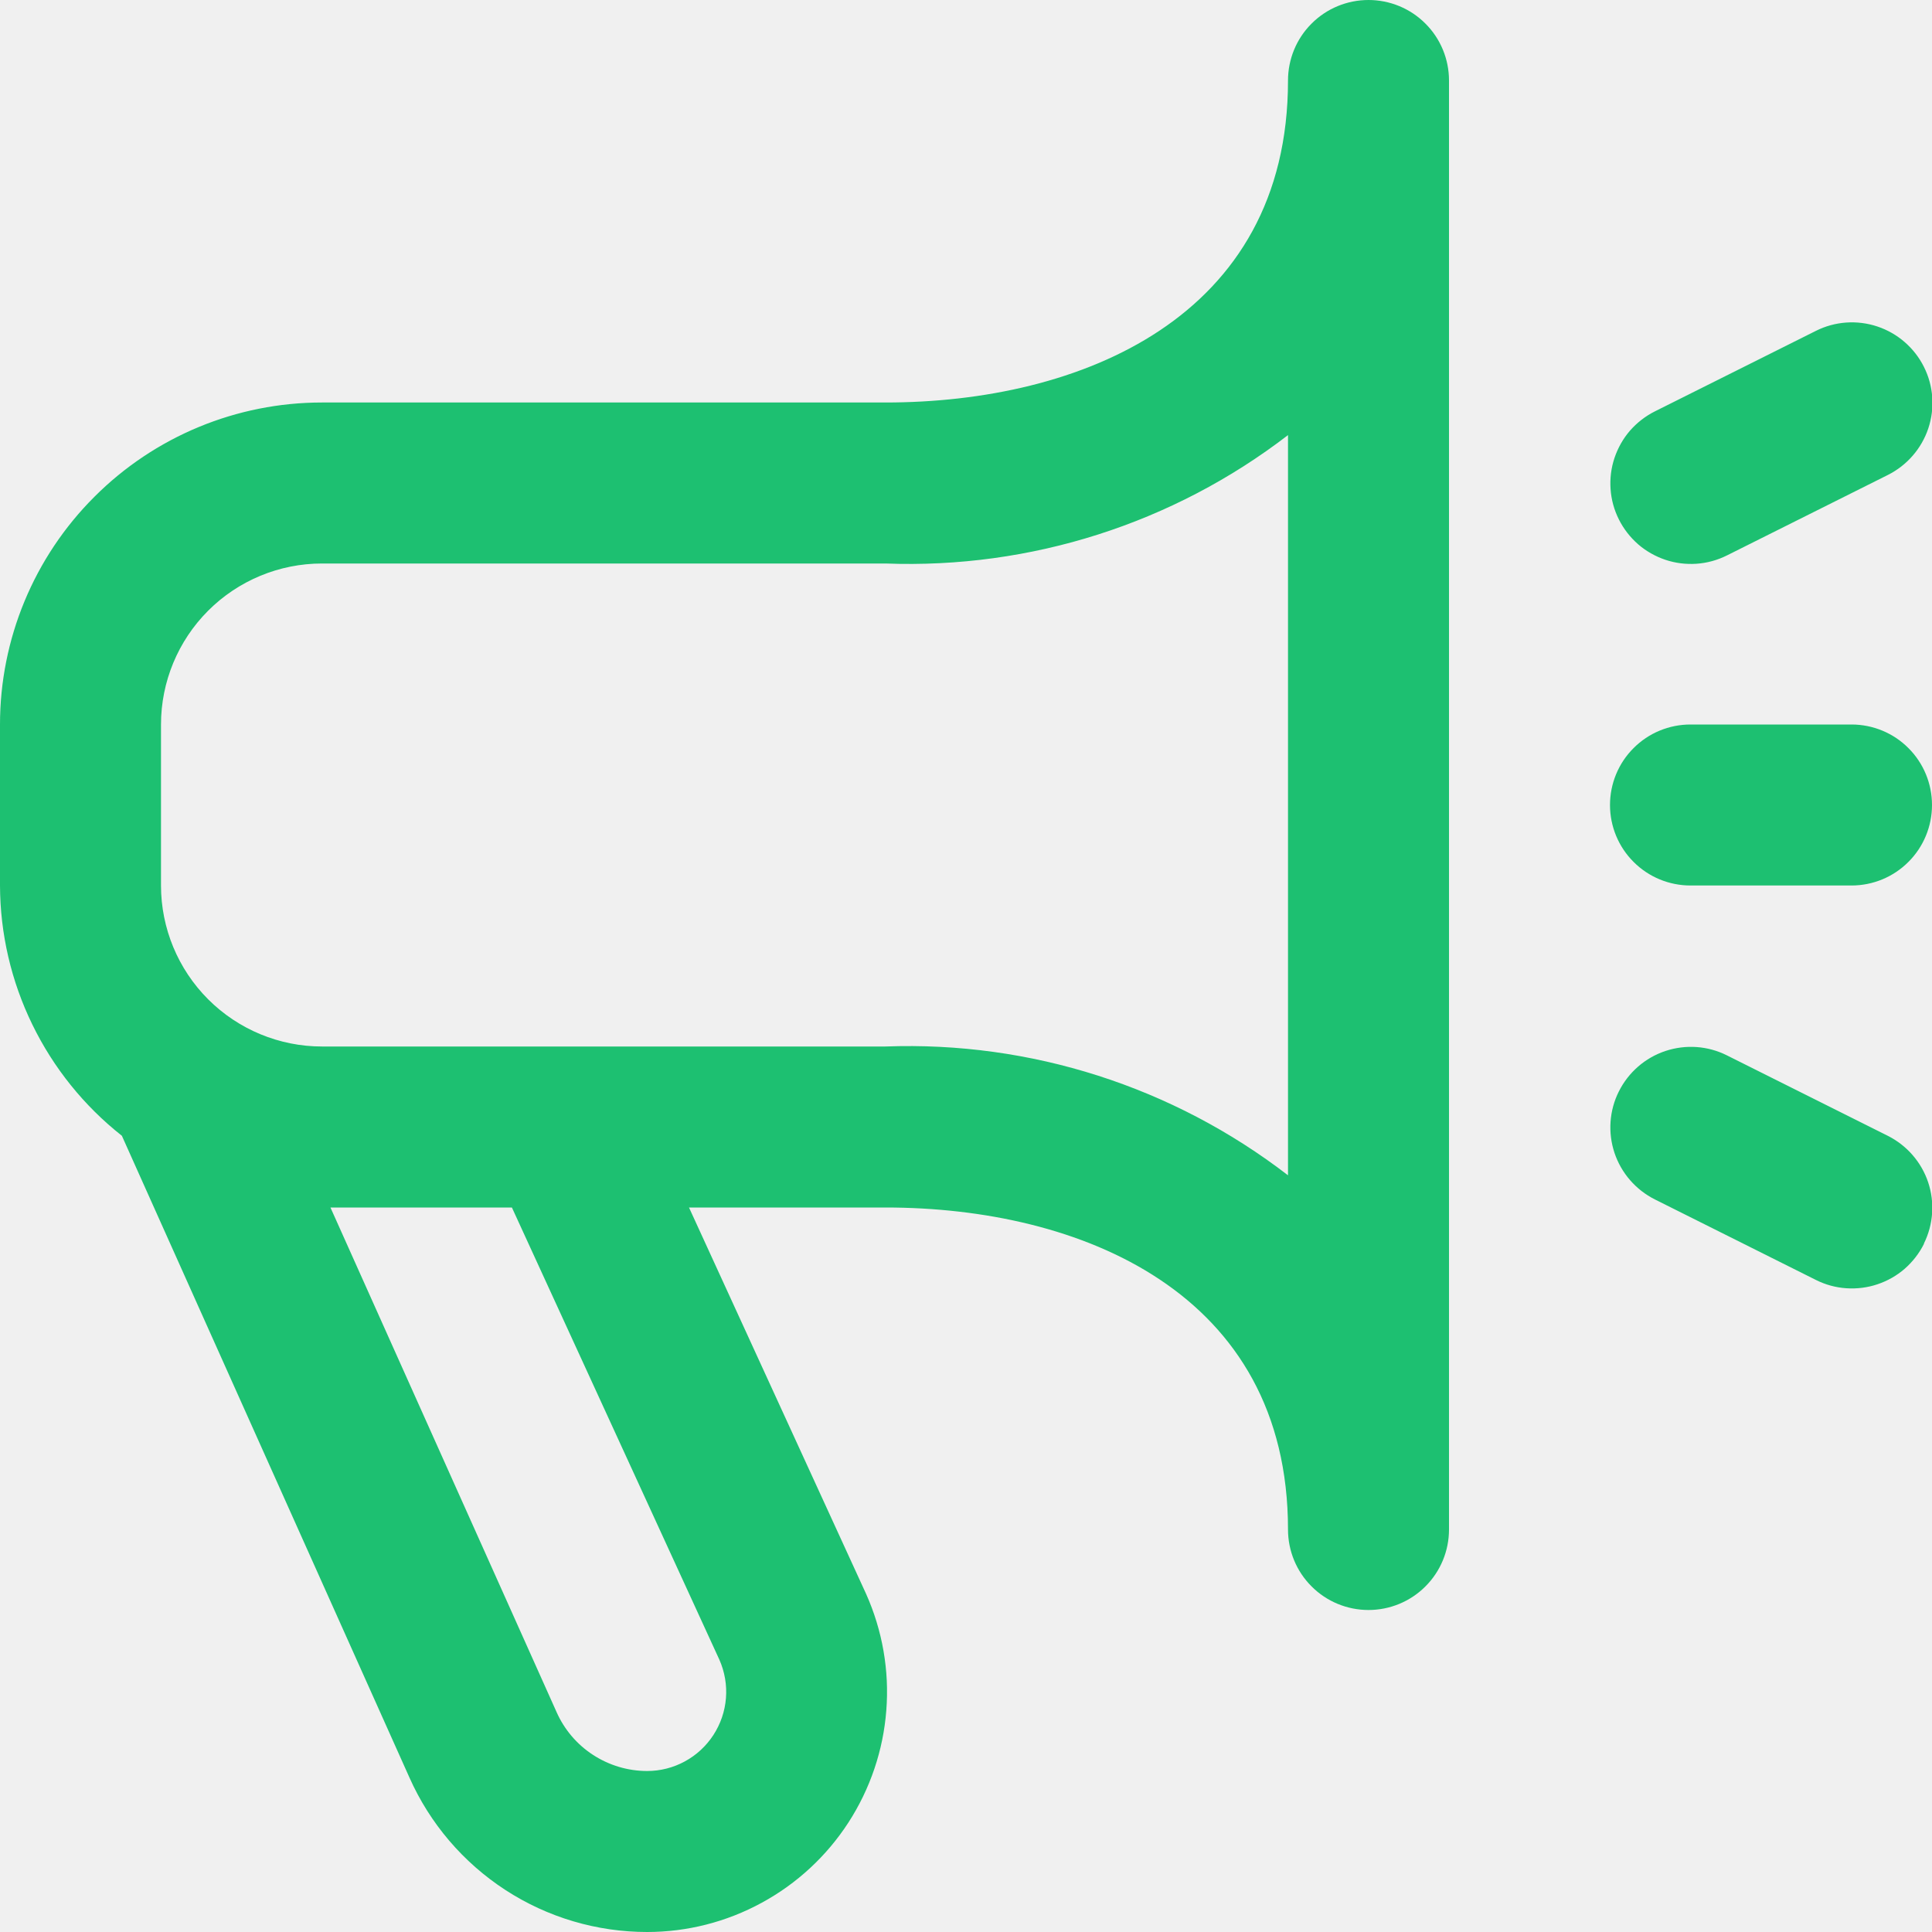
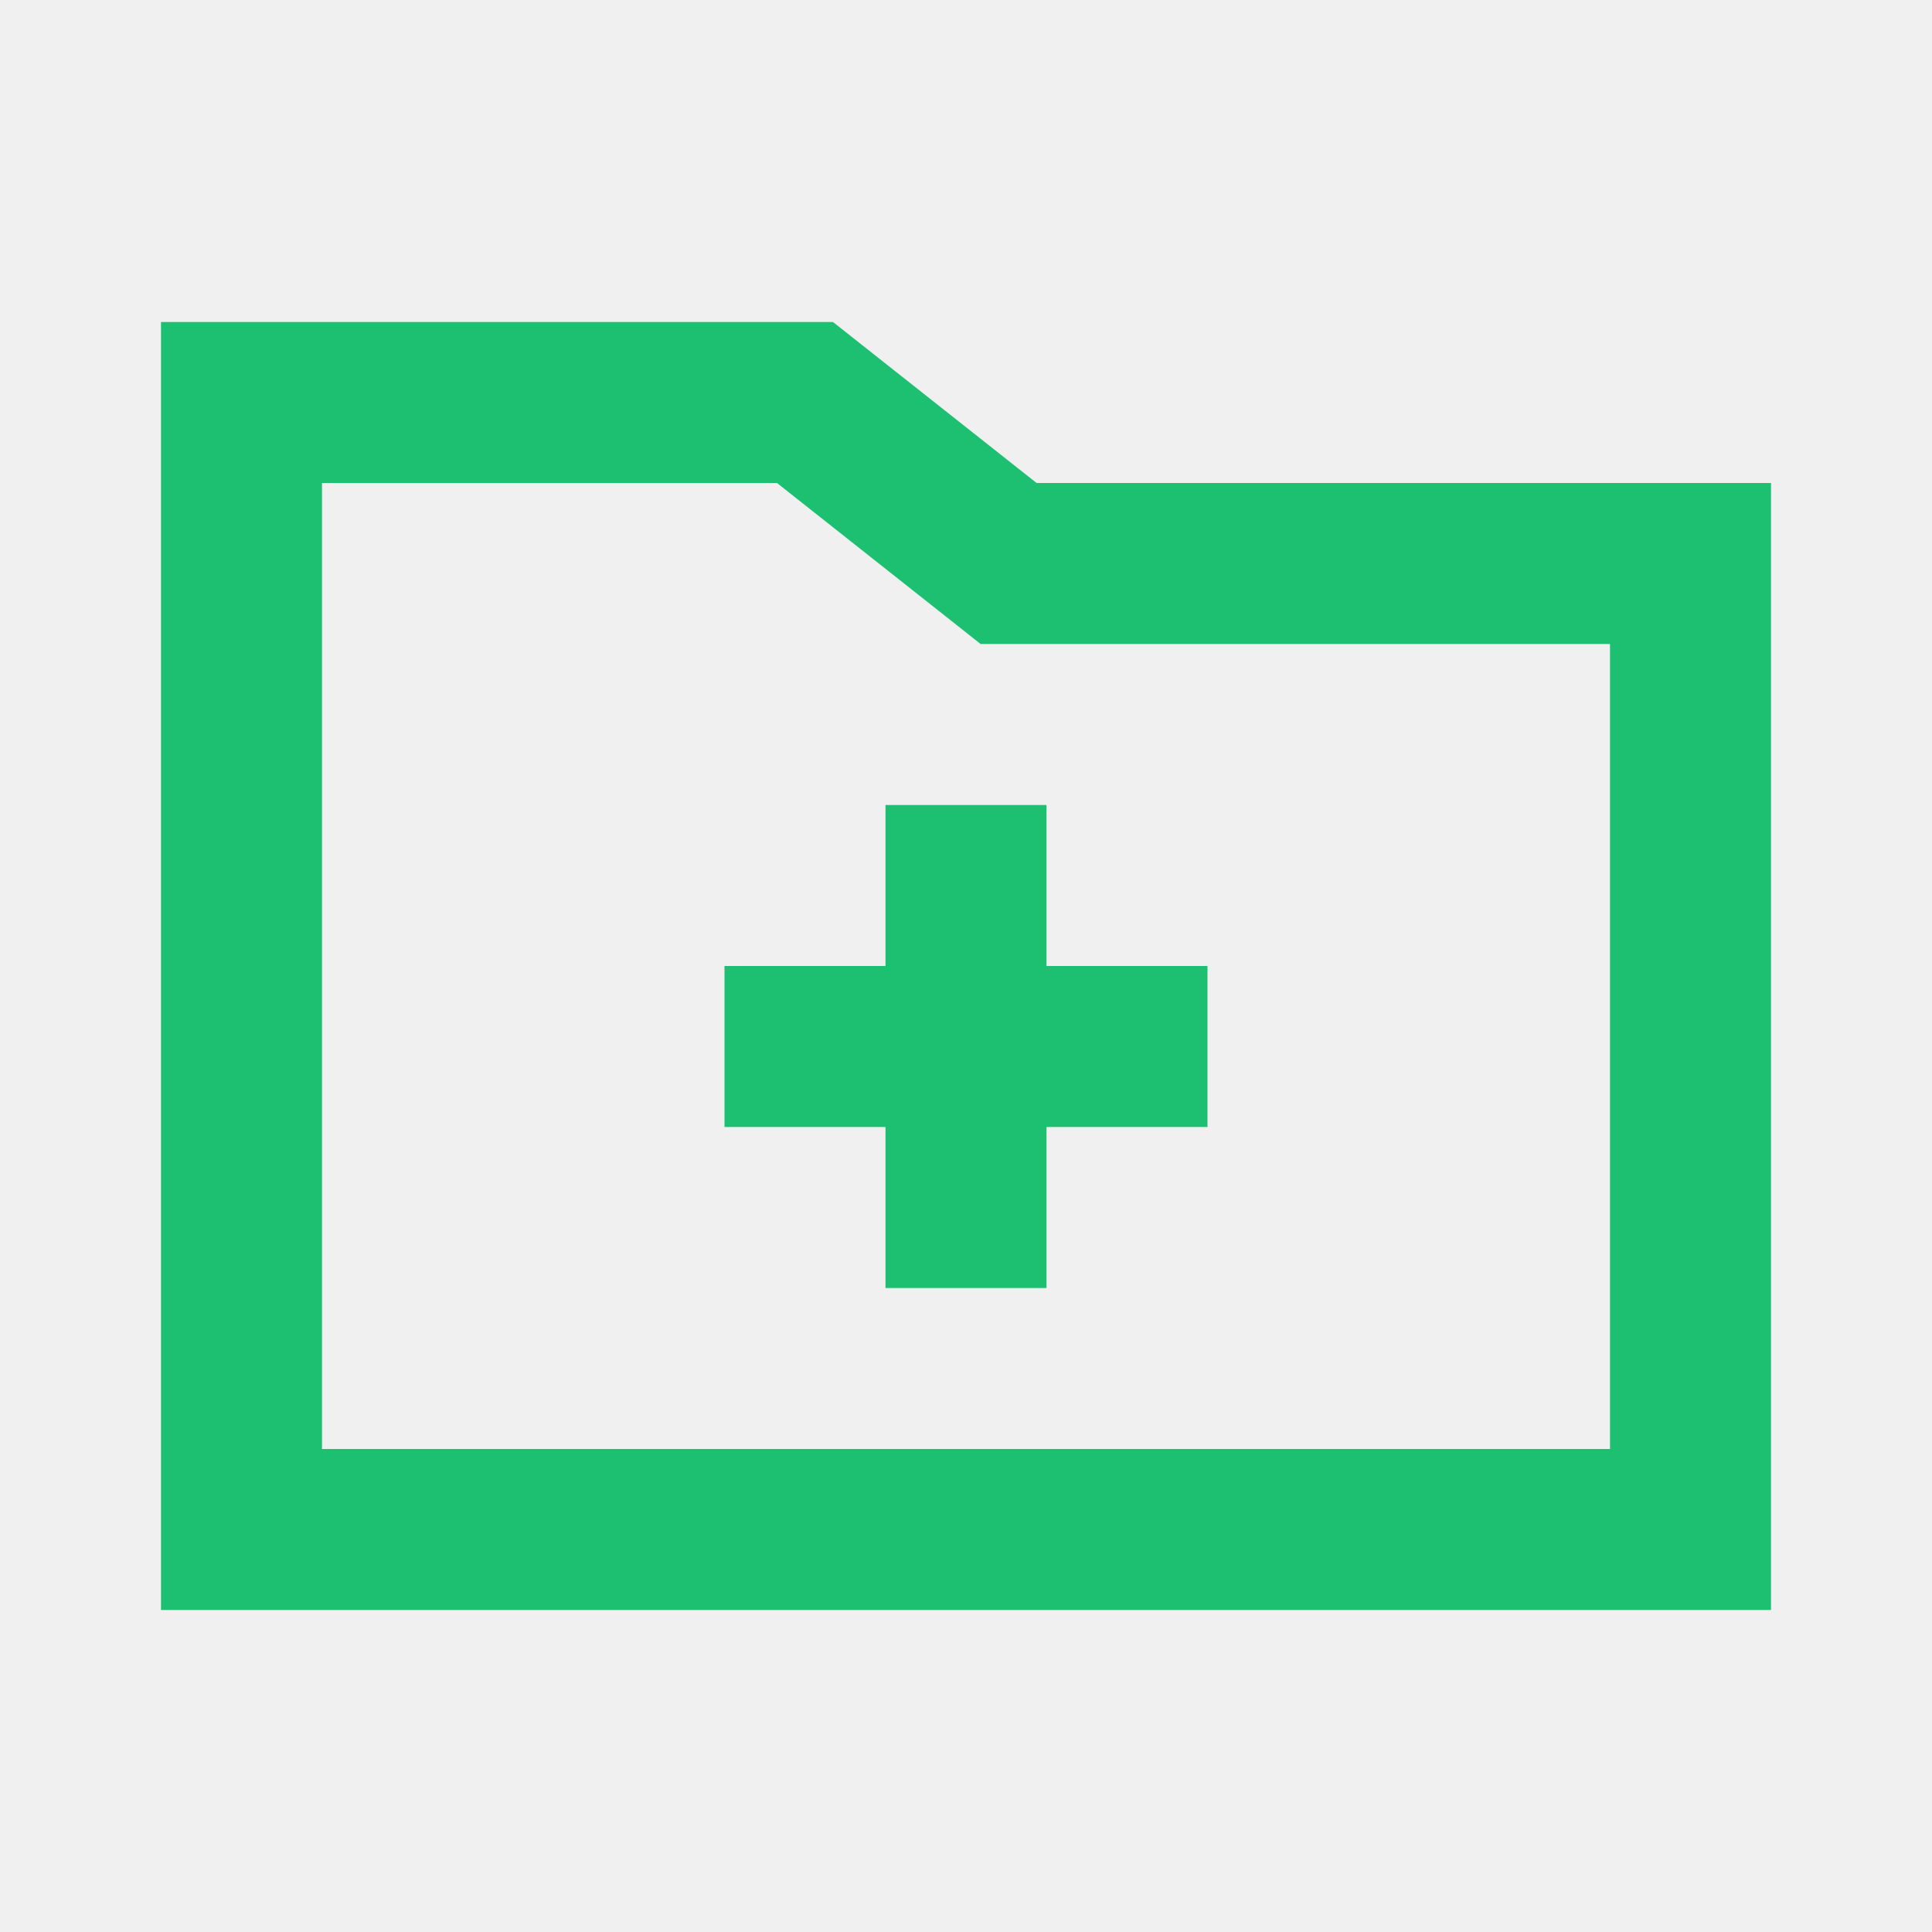
- <svg xmlns="http://www.w3.org/2000/svg" width="24" height="24" viewBox="0 0 24 24" fill="none">
-   <g clip-path="url(#clip0_1071_25627)">
-     <path d="M17 0C16.735 0 16.48 0.105 16.293 0.293C16.105 0.48 16 0.735 16 1C16 3.949 13.417 5 11 5H4C2.939 5 1.922 5.421 1.172 6.172C0.421 6.922 0 7.939 0 9L0 11C0.002 11.599 0.139 12.189 0.402 12.728C0.664 13.266 1.044 13.738 1.514 14.109L5.086 22.081C5.34 22.652 5.754 23.137 6.278 23.478C6.802 23.819 7.414 24 8.039 24C8.536 24 9.026 23.875 9.462 23.637C9.899 23.4 10.27 23.056 10.54 22.639C10.81 22.221 10.972 21.743 11.01 21.247C11.049 20.752 10.962 20.254 10.759 19.8L8.559 15H11C13.417 15 16 16.051 16 19C16 19.265 16.105 19.52 16.293 19.707C16.48 19.895 16.735 20 17 20C17.265 20 17.52 19.895 17.707 19.707C17.895 19.52 18 19.265 18 19V1C18 0.735 17.895 0.48 17.707 0.293C17.52 0.105 17.265 0 17 0V0ZM8.937 20.619C9.003 20.769 9.031 20.932 9.018 21.095C9.005 21.259 8.951 21.416 8.862 21.553C8.773 21.69 8.651 21.803 8.507 21.881C8.364 21.959 8.203 22 8.039 22C7.8 22 7.567 21.93 7.367 21.8C7.167 21.67 7.009 21.484 6.913 21.266L4.105 15H6.359L8.937 20.619ZM16 14.6C14.571 13.499 12.802 12.933 11 13H4C3.47 13 2.961 12.789 2.586 12.414C2.211 12.039 2 11.53 2 11V9C2 8.47 2.211 7.961 2.586 7.586C2.961 7.211 3.47 7 4 7H11C12.802 7.068 14.571 6.504 16 5.405V14.6ZM23.9 15.452C23.841 15.57 23.76 15.674 23.661 15.761C23.562 15.847 23.447 15.912 23.322 15.954C23.197 15.996 23.066 16.012 22.934 16.003C22.803 15.994 22.675 15.959 22.558 15.9L20.558 14.9C20.321 14.781 20.14 14.573 20.056 14.322C19.972 14.07 19.991 13.795 20.11 13.558C20.229 13.321 20.436 13.14 20.688 13.056C20.94 12.972 21.215 12.991 21.452 13.11L23.452 14.11C23.688 14.229 23.868 14.436 23.952 14.686C24.036 14.937 24.017 15.21 23.9 15.447V15.452ZM20.11 6.452C20.051 6.334 20.016 6.207 20.007 6.075C19.998 5.944 20.014 5.813 20.056 5.688C20.098 5.564 20.163 5.448 20.249 5.349C20.336 5.25 20.44 5.169 20.558 5.11L22.558 4.11C22.795 3.991 23.07 3.972 23.322 4.056C23.573 4.14 23.782 4.321 23.9 4.558C24.019 4.795 24.038 5.07 23.954 5.322C23.87 5.573 23.689 5.781 23.452 5.9L21.452 6.9C21.334 6.959 21.206 6.994 21.076 7.003C20.944 7.012 20.813 6.996 20.688 6.954C20.564 6.912 20.448 6.847 20.349 6.761C20.25 6.674 20.169 6.57 20.11 6.452V6.452ZM20 10C20 9.735 20.105 9.48 20.293 9.293C20.48 9.105 20.735 9 21 9H23C23.265 9 23.52 9.105 23.707 9.293C23.895 9.48 24 9.735 24 10C24 10.265 23.895 10.52 23.707 10.707C23.52 10.895 23.265 11 23 11H21C20.735 11 20.48 10.895 20.293 10.707C20.105 10.52 20 10.265 20 10Z" fill="#1DC071" />
+ <svg xmlns="http://www.w3.org/2000/svg" width="800px" height="800px" viewBox="0 0 512 512" version="1.1" fill="#1DC071">
+   <g id="SVGRepo_bgCarrier" stroke-width="0" />
+   <g id="SVGRepo_tracerCarrier" stroke-linecap="round" stroke-linejoin="round" />
+   <g id="SVGRepo_iconCarrier">
+     <g id="Page-1" stroke="none" stroke-width="1" fill="none" fill-rule="evenodd">
+       <g id="Shape" fill="#1DC071" transform="translate(42.66667, 85.33333)">
+         <path d="M234.667,128 L234.667,170.667 L277.333,170.667 L277.333,213.333 L234.667,213.333 L234.667,256 L192,256 L192,213.333 L149.333,213.333 L149.333,170.667 L192,170.667 L192,128 L234.667,128 Z M426.667,42.667 L426.667,341.333 L3.55271368e-14,341.333 L3.55271368e-14,1.42108547e-14 L178.083,1.42108547e-14 L232.042,42.667 L426.667,42.667 Z M384,85.333 L217.208,85.333 L163.25,42.667 L42.667,42.667 L42.667,298.667 L384,298.667 L384,85.333 Z"> </path>
+       </g>
+     </g>
  </g>
-   <defs>
-     <clipPath id="clip0_1071_25627">
-       <rect width="24" height="24" fill="white" />
-     </clipPath>
-   </defs>
</svg>
